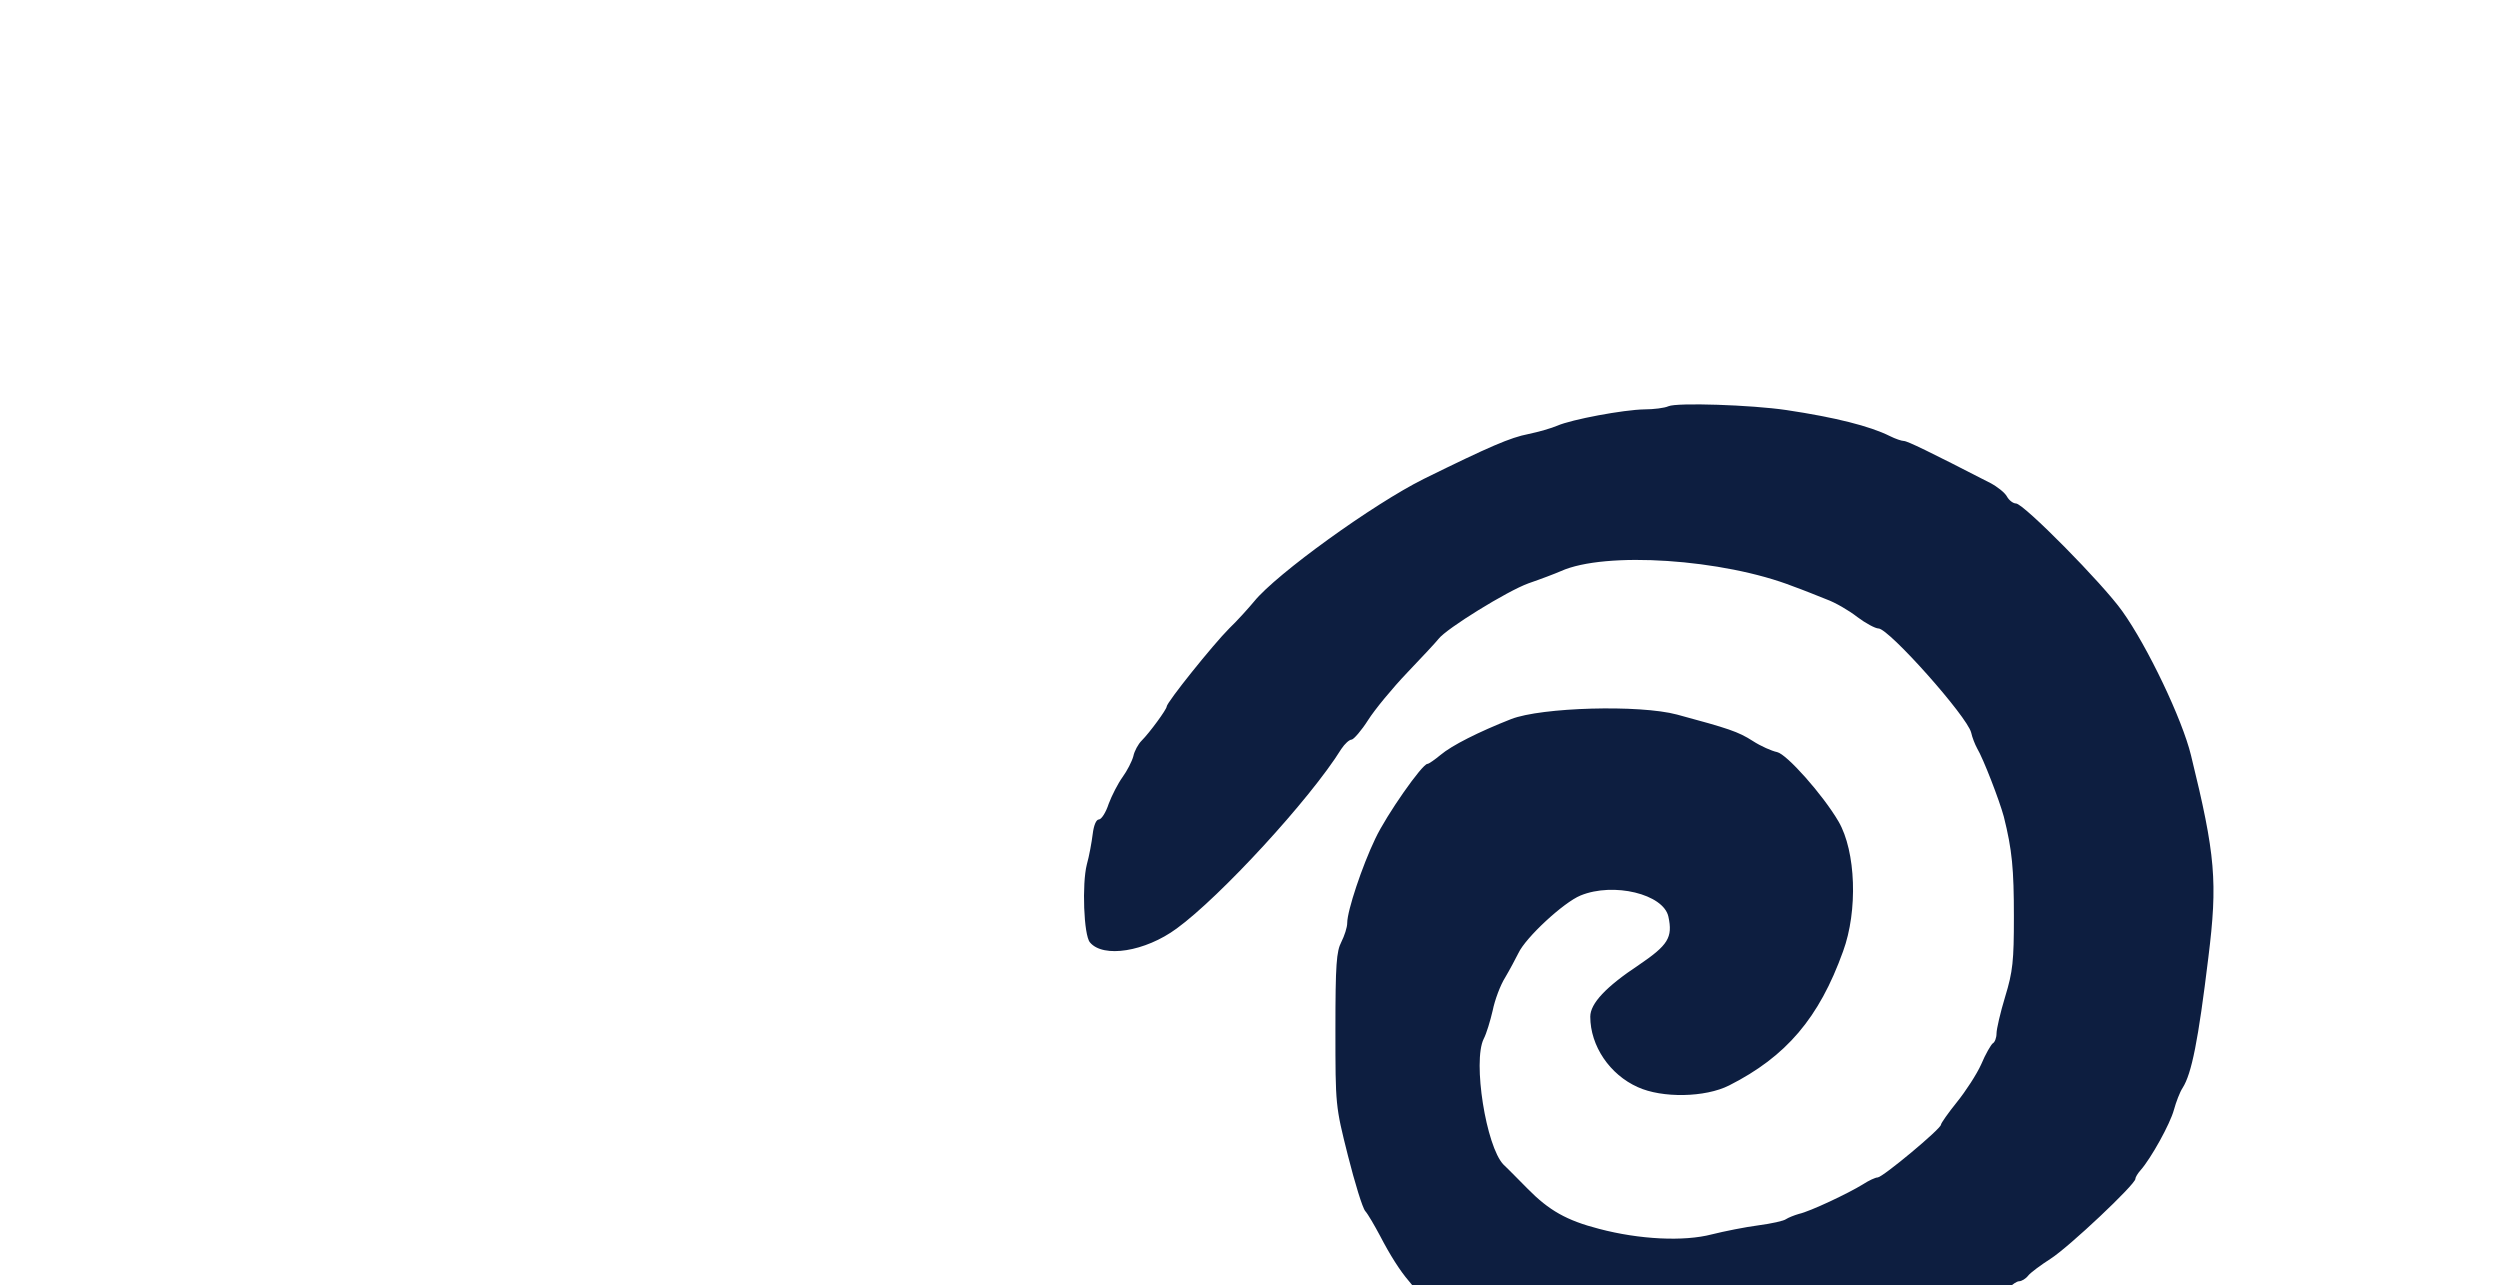
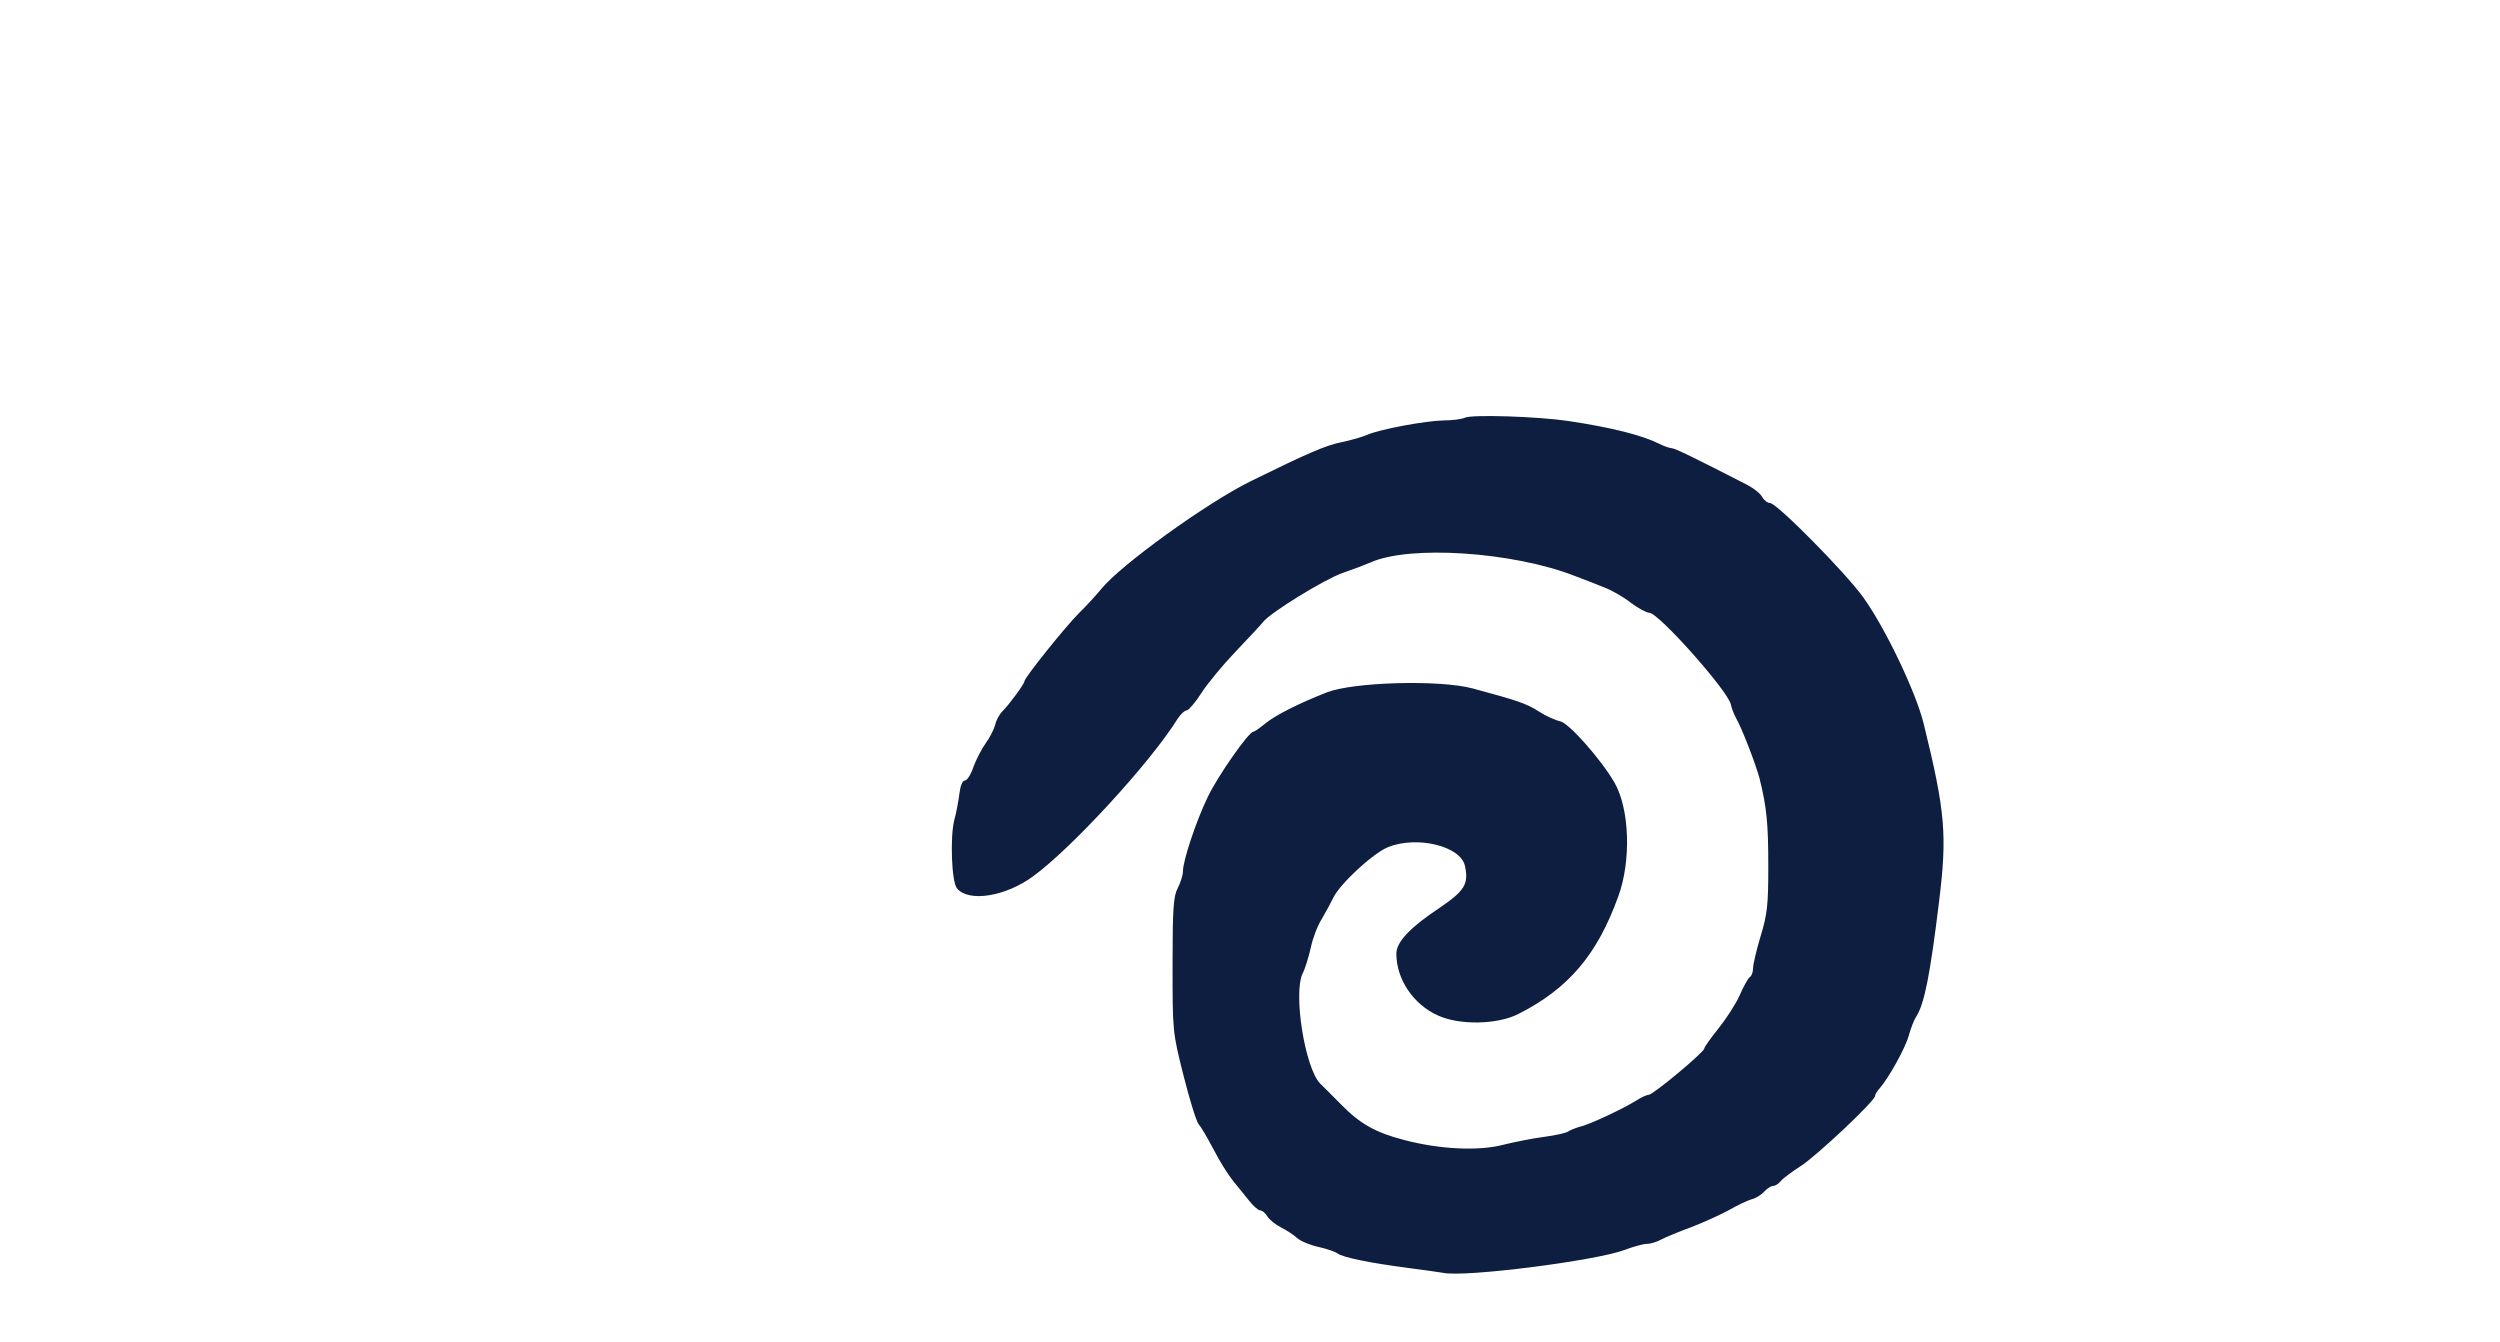
- <svg xmlns="http://www.w3.org/2000/svg" viewBox="0 50 720 370">
+ <svg xmlns="http://www.w3.org/2000/svg" viewBox="0 30 820 440">
  <g transform="translate(0,800) scale(0.1,-0.1)" fill="#0d1e40" stroke="none">
    <path d="M4805 6330 c-11 -5 -42 -9 -69 -9 -60 -1 -210 -29 -251 -47 -16 -7 -54 -18 -83 -24 -52 -10 -112 -36 -301 -129 -145 -72 -425 -274 -489 -353 -15 -18 -47 -54 -72 -78 -46 -46 -180 -213 -180 -225 0 -8 -49 -75 -72 -98 -10 -10 -21 -30 -24 -45 -4 -15 -18 -42 -31 -60 -13 -18 -31 -53 -40 -77 -8 -25 -21 -45 -28 -45 -8 0 -15 -17 -18 -42 -3 -24 -10 -63 -17 -88 -14 -55 -9 -203 9 -224 38 -46 159 -27 250 40 125 91 384 372 474 517 10 15 23 27 30 27 6 1 28 26 47 56 19 30 70 92 113 137 43 45 84 89 90 97 23 30 198 138 259 160 35 12 77 28 93 35 128 58 468 35 670 -44 28 -10 70 -27 95 -37 25 -9 65 -32 89 -51 24 -18 52 -33 61 -33 30 0 256 -254 267 -300 3 -14 11 -34 17 -45 18 -30 64 -149 77 -197 24 -96 29 -150 29 -289 0 -126 -3 -157 -25 -229 -14 -46 -25 -94 -25 -106 0 -13 -5 -26 -11 -29 -5 -4 -21 -31 -33 -60 -13 -29 -45 -78 -70 -109 -25 -31 -46 -61 -46 -65 0 -12 -167 -151 -182 -152 -7 0 -26 -9 -43 -20 -42 -26 -152 -78 -184 -85 -14 -4 -31 -11 -37 -15 -6 -5 -42 -13 -80 -18 -38 -5 -98 -17 -134 -26 -80 -21 -208 -15 -325 16 -93 24 -144 53 -205 115 -25 25 -56 57 -70 70 -50 52 -89 297 -57 362 8 15 19 52 26 82 6 30 22 73 36 95 13 22 30 54 38 70 21 45 130 146 179 166 95 39 239 4 253 -61 13 -60 -1 -82 -85 -139 -95 -63 -140 -111 -140 -149 0 -84 56 -167 137 -203 70 -32 194 -30 263 5 164 83 259 194 328 386 43 117 37 288 -13 374 -45 77 -149 194 -177 200 -15 3 -47 17 -70 32 -42 27 -70 36 -218 76 -108 29 -391 21 -478 -13 -94 -37 -171 -76 -203 -103 -17 -14 -34 -26 -38 -26 -15 0 -118 -147 -150 -215 -38 -79 -81 -208 -81 -243 0 -13 -8 -37 -17 -55 -14 -27 -17 -64 -17 -252 0 -219 0 -220 36 -363 20 -79 42 -151 50 -160 8 -9 27 -42 43 -72 28 -54 57 -100 83 -130 7 -8 24 -30 38 -47 14 -18 31 -33 37 -33 7 0 18 -9 24 -20 7 -11 27 -27 45 -36 18 -9 42 -25 53 -35 11 -10 42 -23 70 -29 27 -6 55 -16 62 -21 15 -13 109 -32 233 -48 52 -7 104 -14 114 -16 73 -15 501 40 594 75 29 11 62 20 73 20 12 0 33 6 47 14 15 8 61 27 102 42 41 16 96 41 123 56 26 15 58 30 71 34 14 3 32 14 42 25 9 10 23 19 29 19 7 0 19 7 26 16 7 9 37 31 65 49 53 34 244 214 244 230 0 5 7 16 15 25 30 34 85 133 96 174 6 22 17 51 25 63 26 41 45 136 74 375 27 218 21 294 -50 583 -25 103 -125 313 -198 415 -56 79 -284 310 -306 310 -8 0 -20 9 -26 20 -6 11 -27 28 -48 39 -177 91 -239 121 -249 121 -6 0 -24 6 -40 14 -58 29 -158 54 -298 75 -101 15 -316 22 -340 11z" />
  </g>
</svg>
